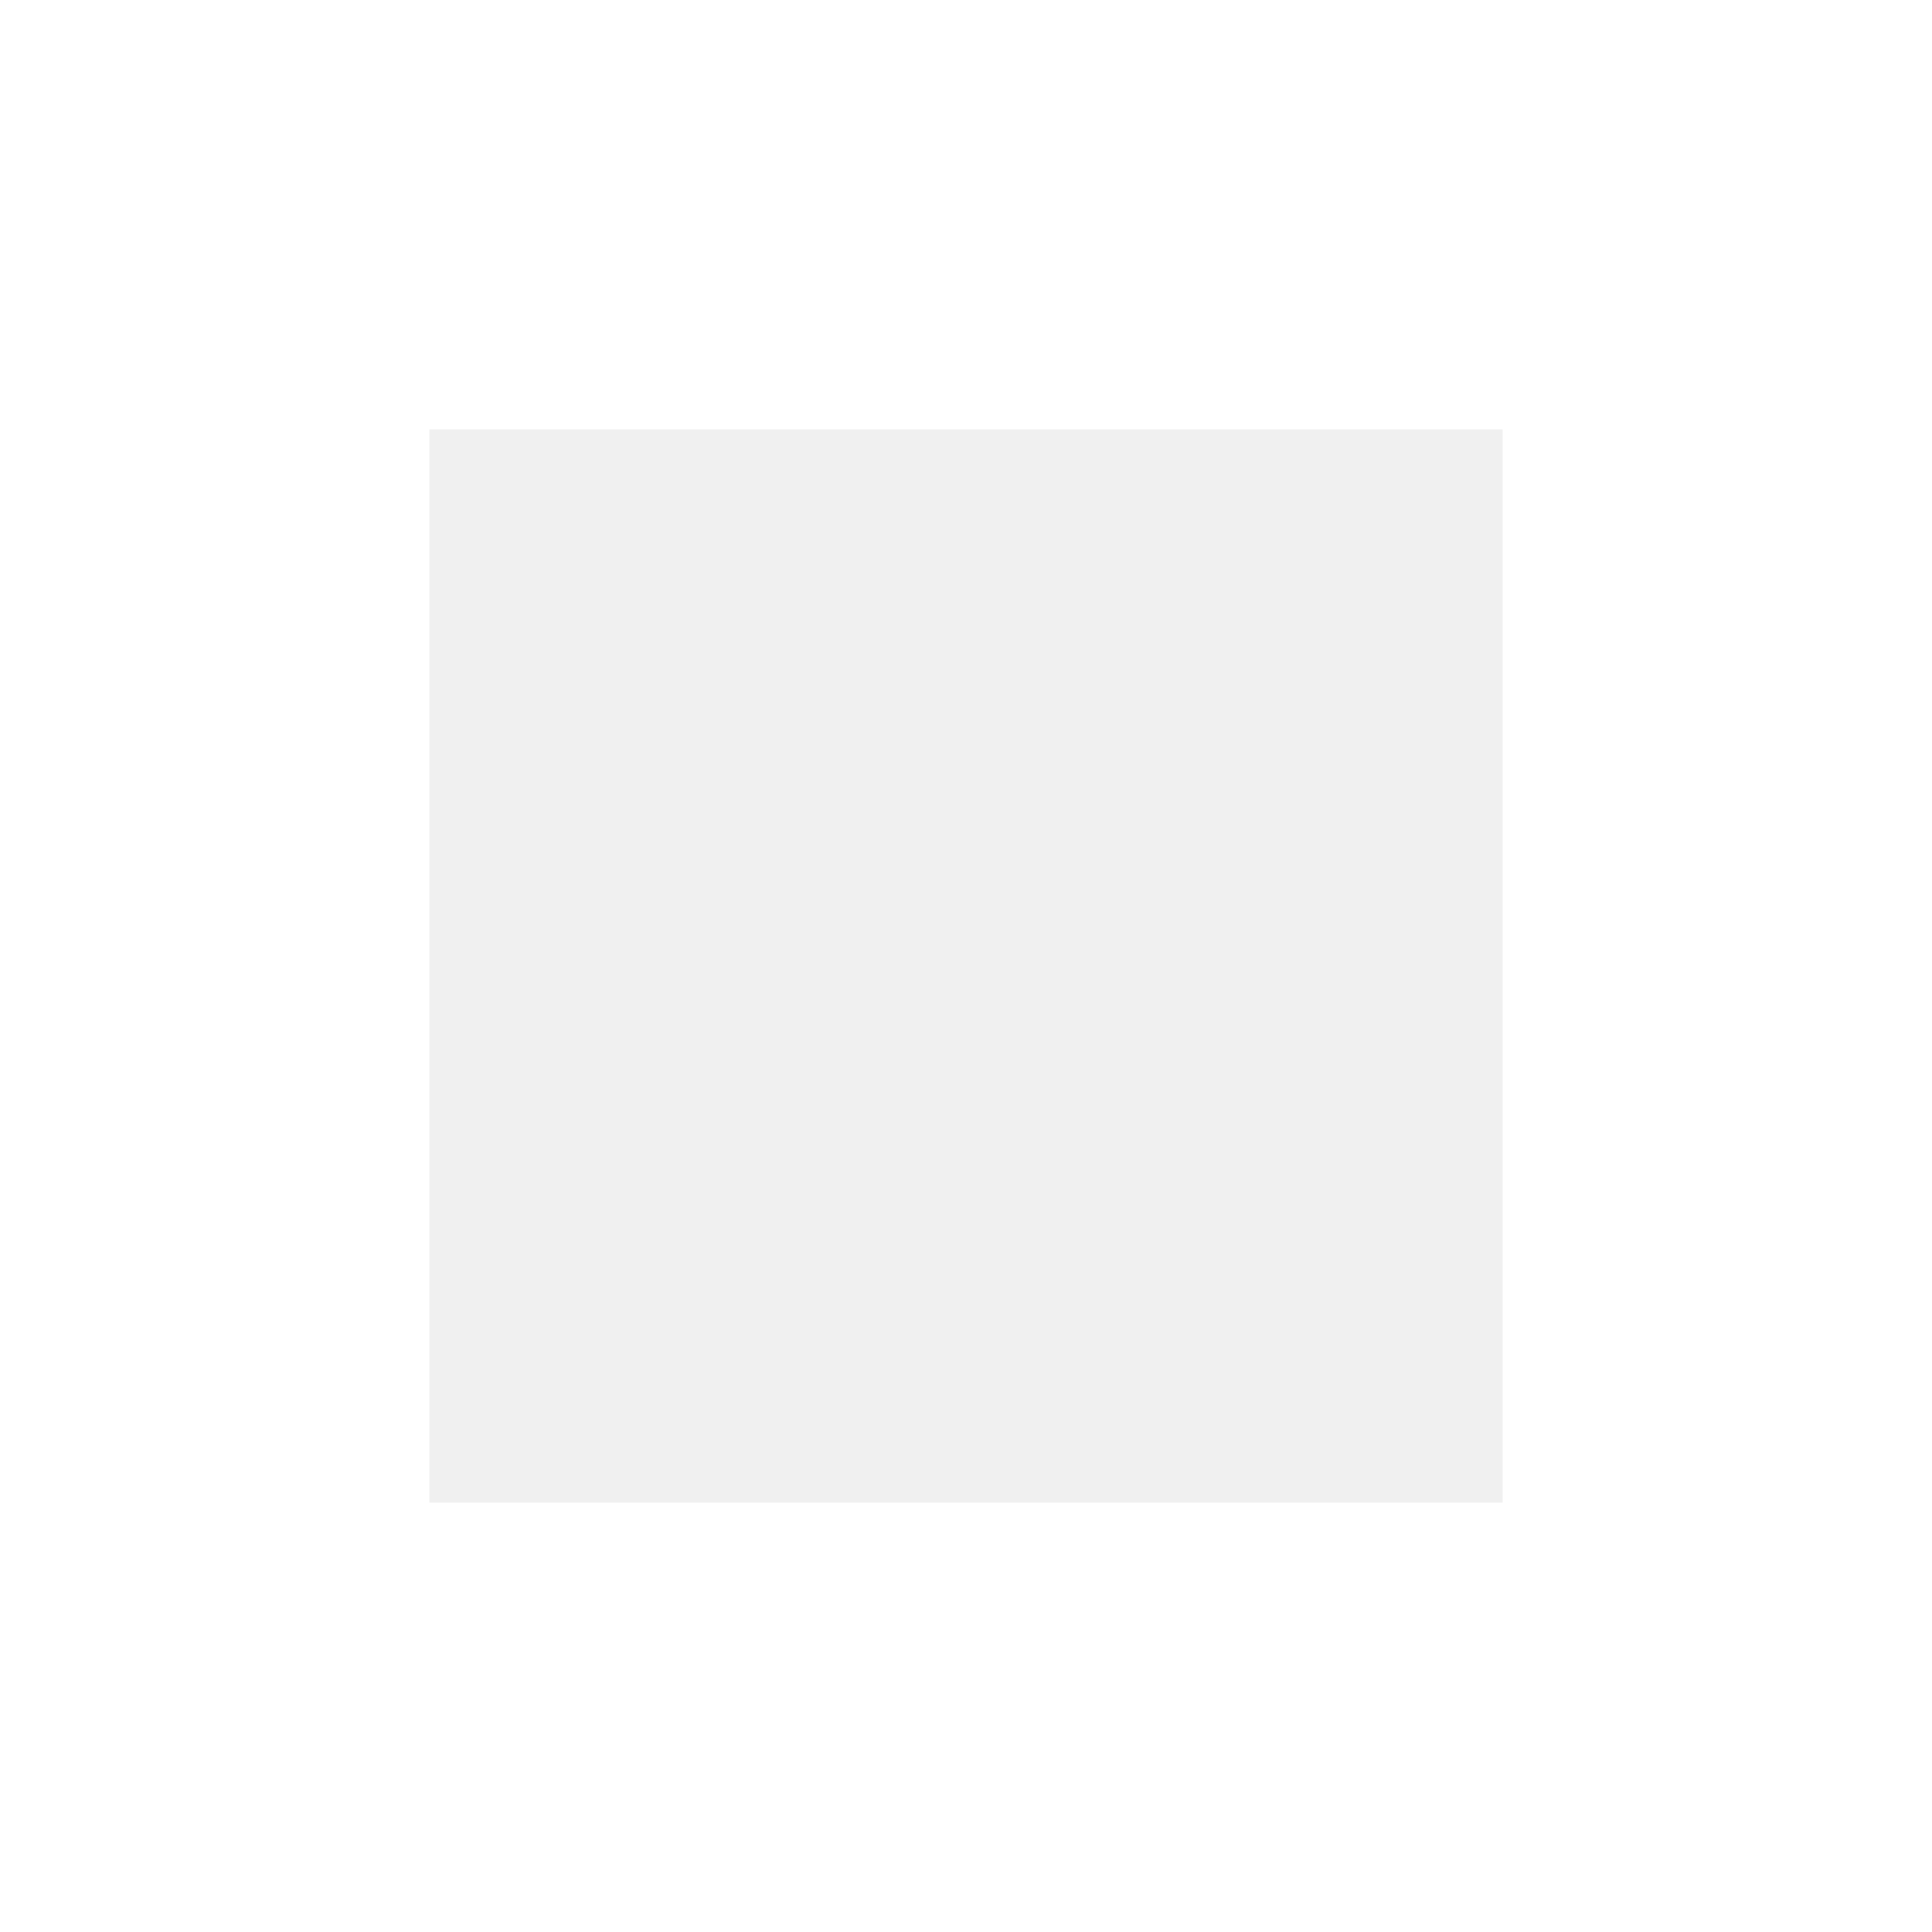
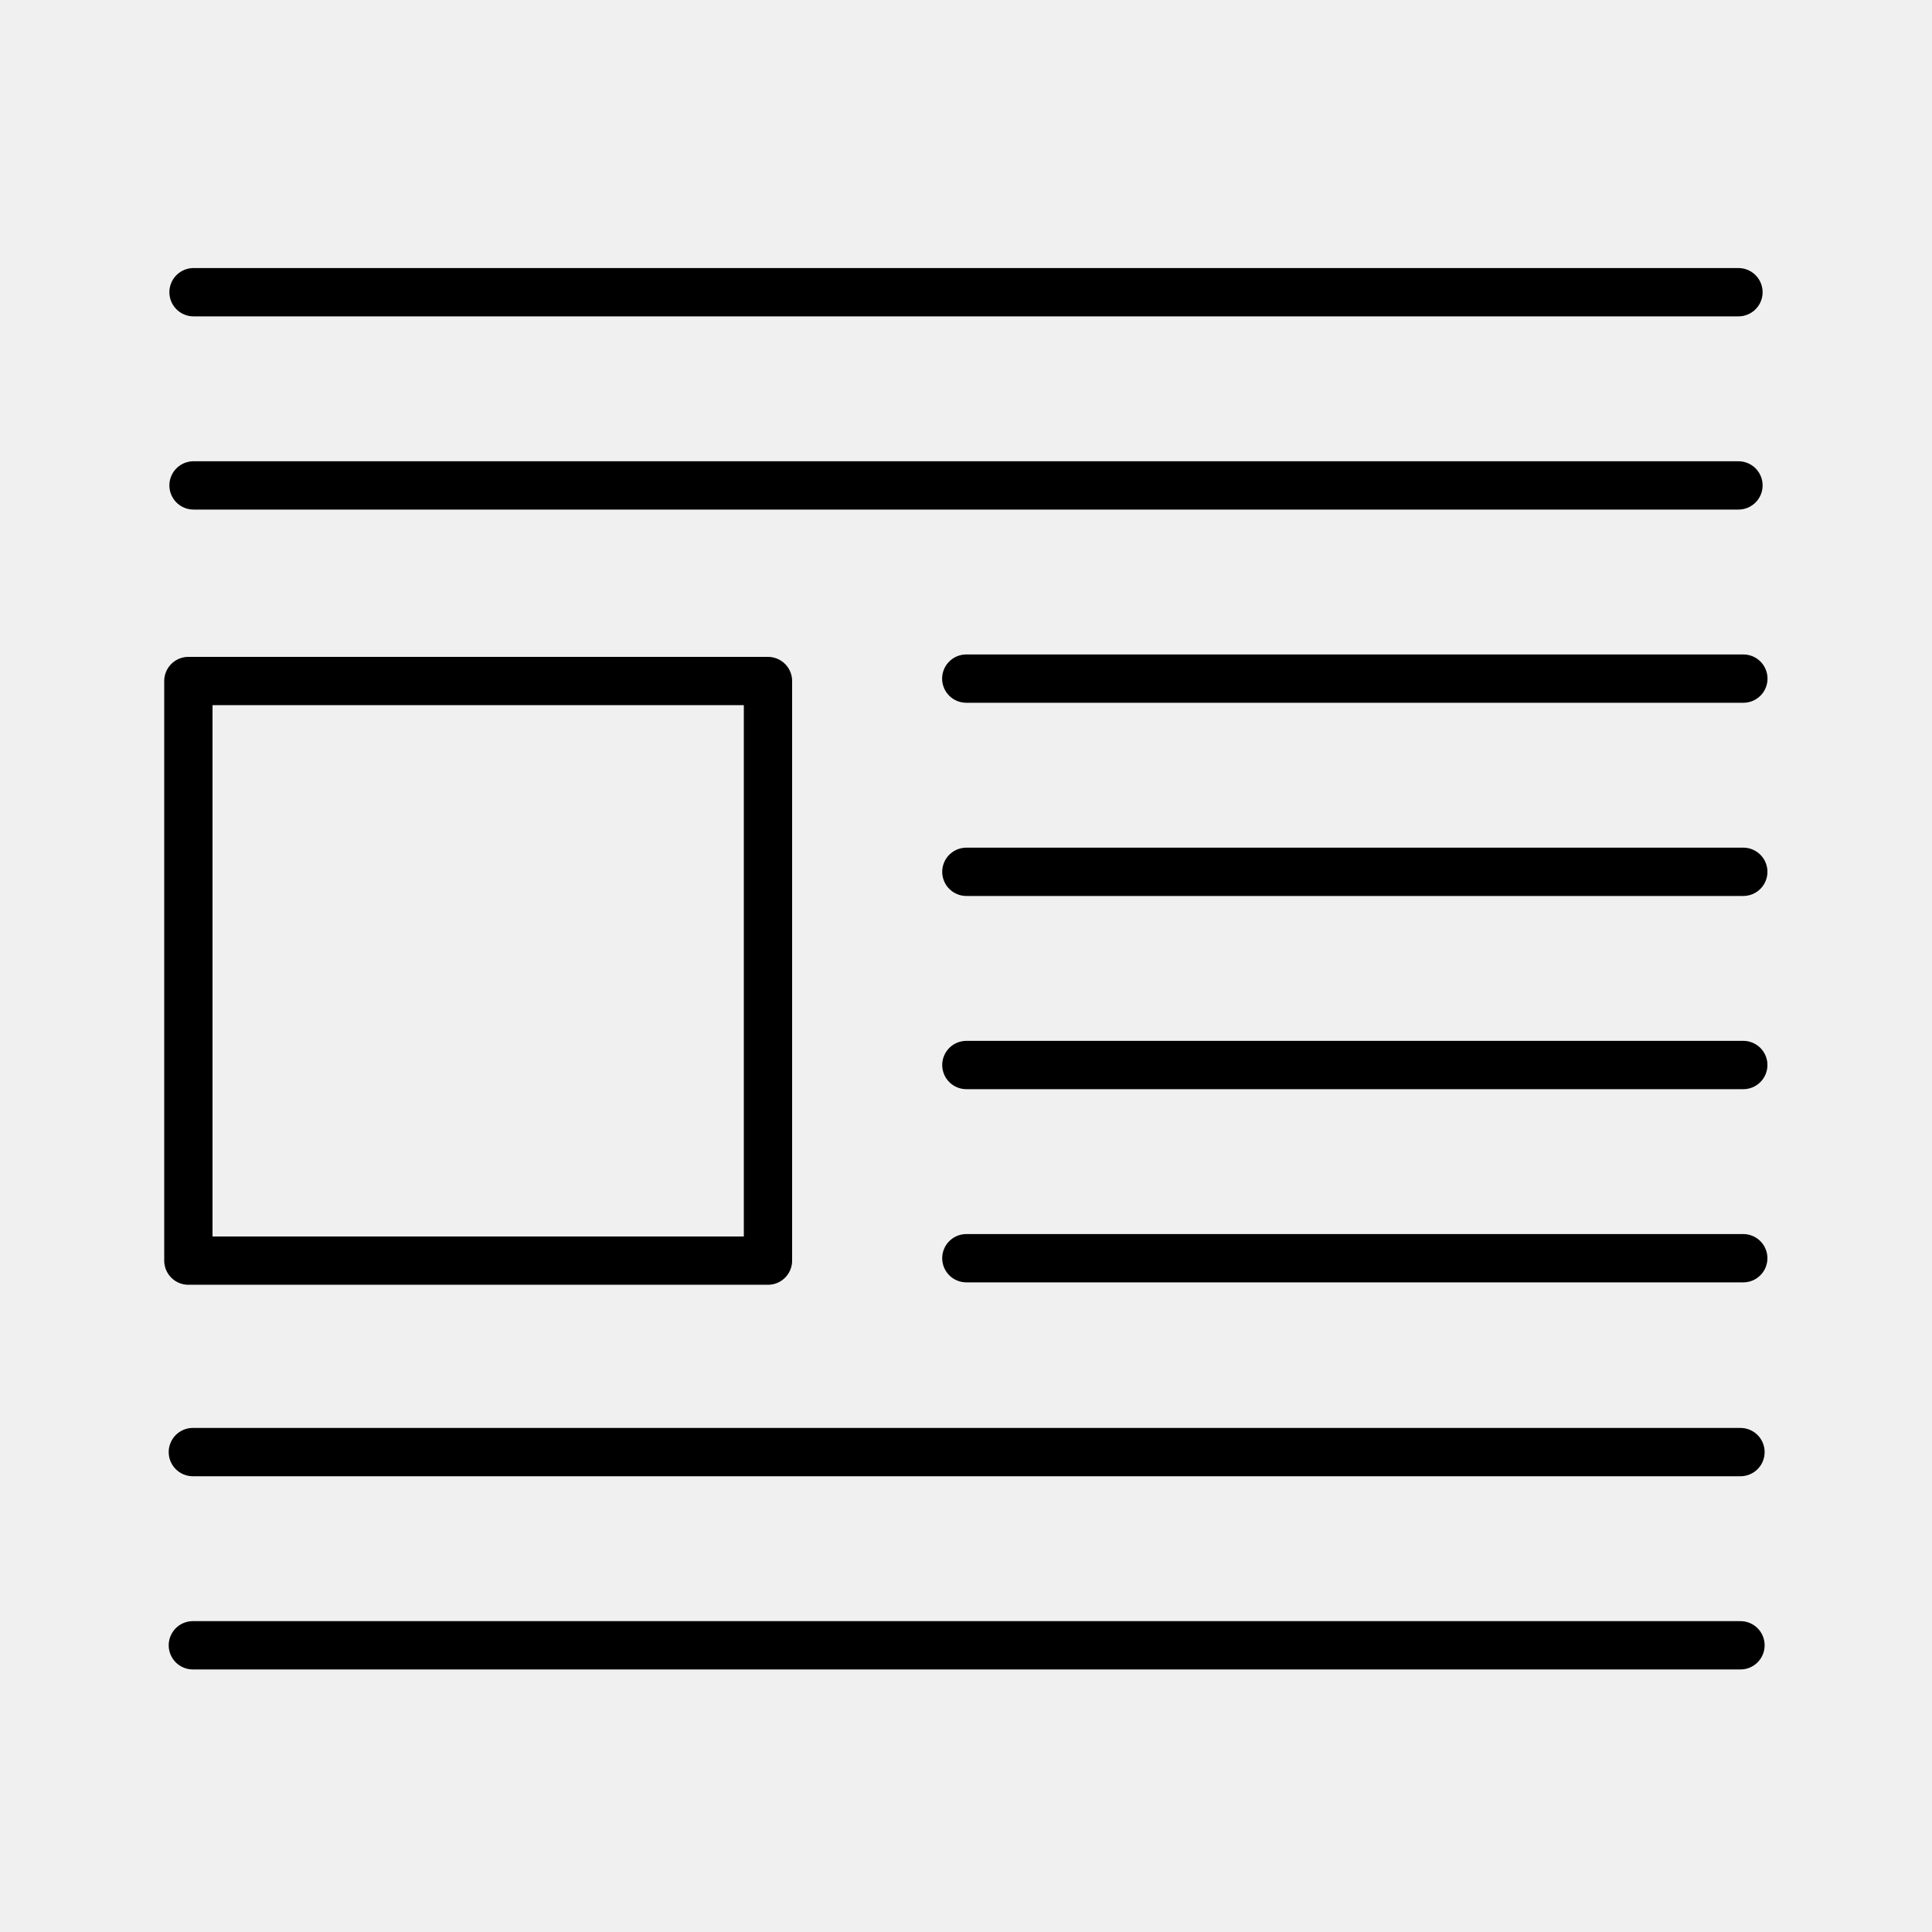
- <svg xmlns="http://www.w3.org/2000/svg" width="9px" height="9px" viewBox="0 0 9 9">
-   <g stroke="none" stroke-width="1" fill="none">
-     <g transform="translate(-972, -459)" fill="#FFFFFF">
-       <path d="M972,468 L981,468 L981,459 L972,459 L972,468 Z M972,461 L981,461 L979,459 L979,468 L981,466 L972,466 L974,468 L974,459 L972,461 Z" />
-     </g>
+ <svg xmlns="http://www.w3.org/2000/svg" width="100" height="100" viewBox="0 0 100 100" version="1.1">
+   <style>
+ 	rect,path {
+ 		fill:none;
+ 		stroke-linecap:round;
+ 		stroke-linejoin:round;
+ 		stroke-width:2.5;
+ 		stroke:#000;
+ 	}
+   </style>
+   <g transform="translate(0,-952.3622)">
+     <rect width="30" height="30" x="9.75" y="987.612" class="fillMe" />
+     <path d="m50.014 987.487 40.222 0" />
+     <path d="m50.019 997.487 40.213 0M50.019 1007.487l40.213 0M50.018 1017.487l40.213 0" />
+     <path d="m9.982 1027.522 80.105 0M9.982 1037.522l80.105 0" />
+     <path d="m10.017 977.487 79.965 0M10.017 967.487l79.965 0" />
  </g>
</svg>
